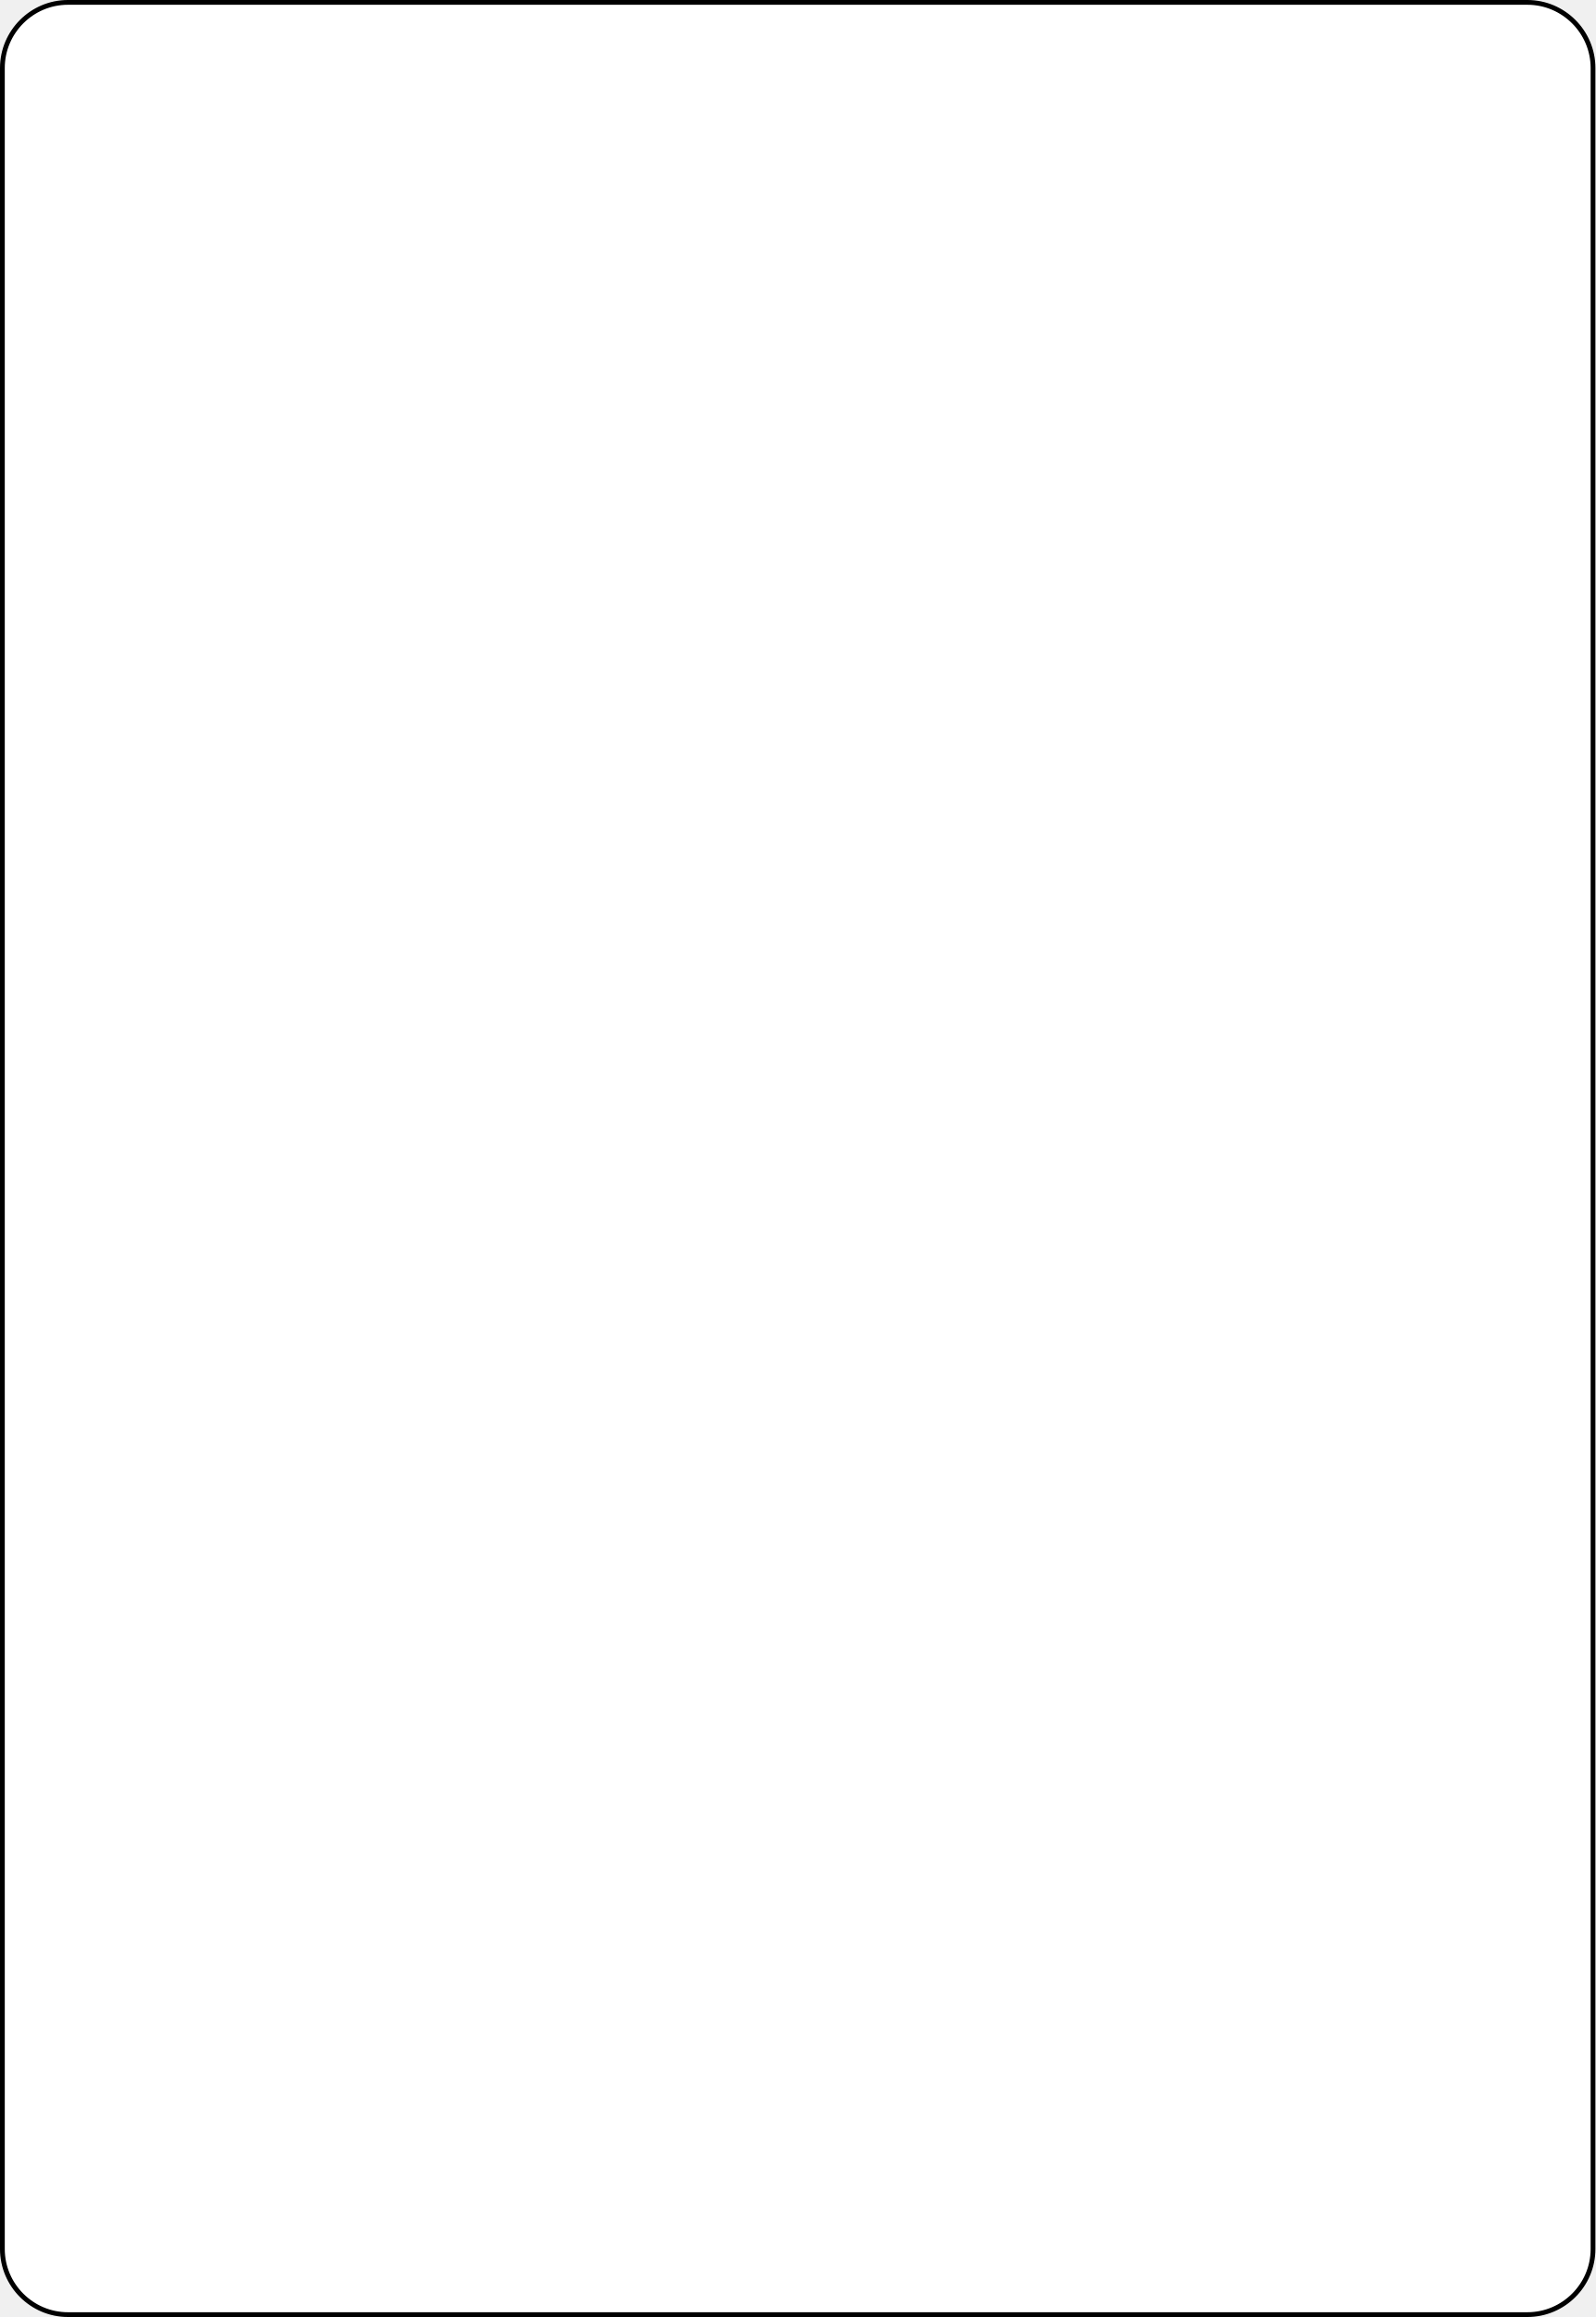
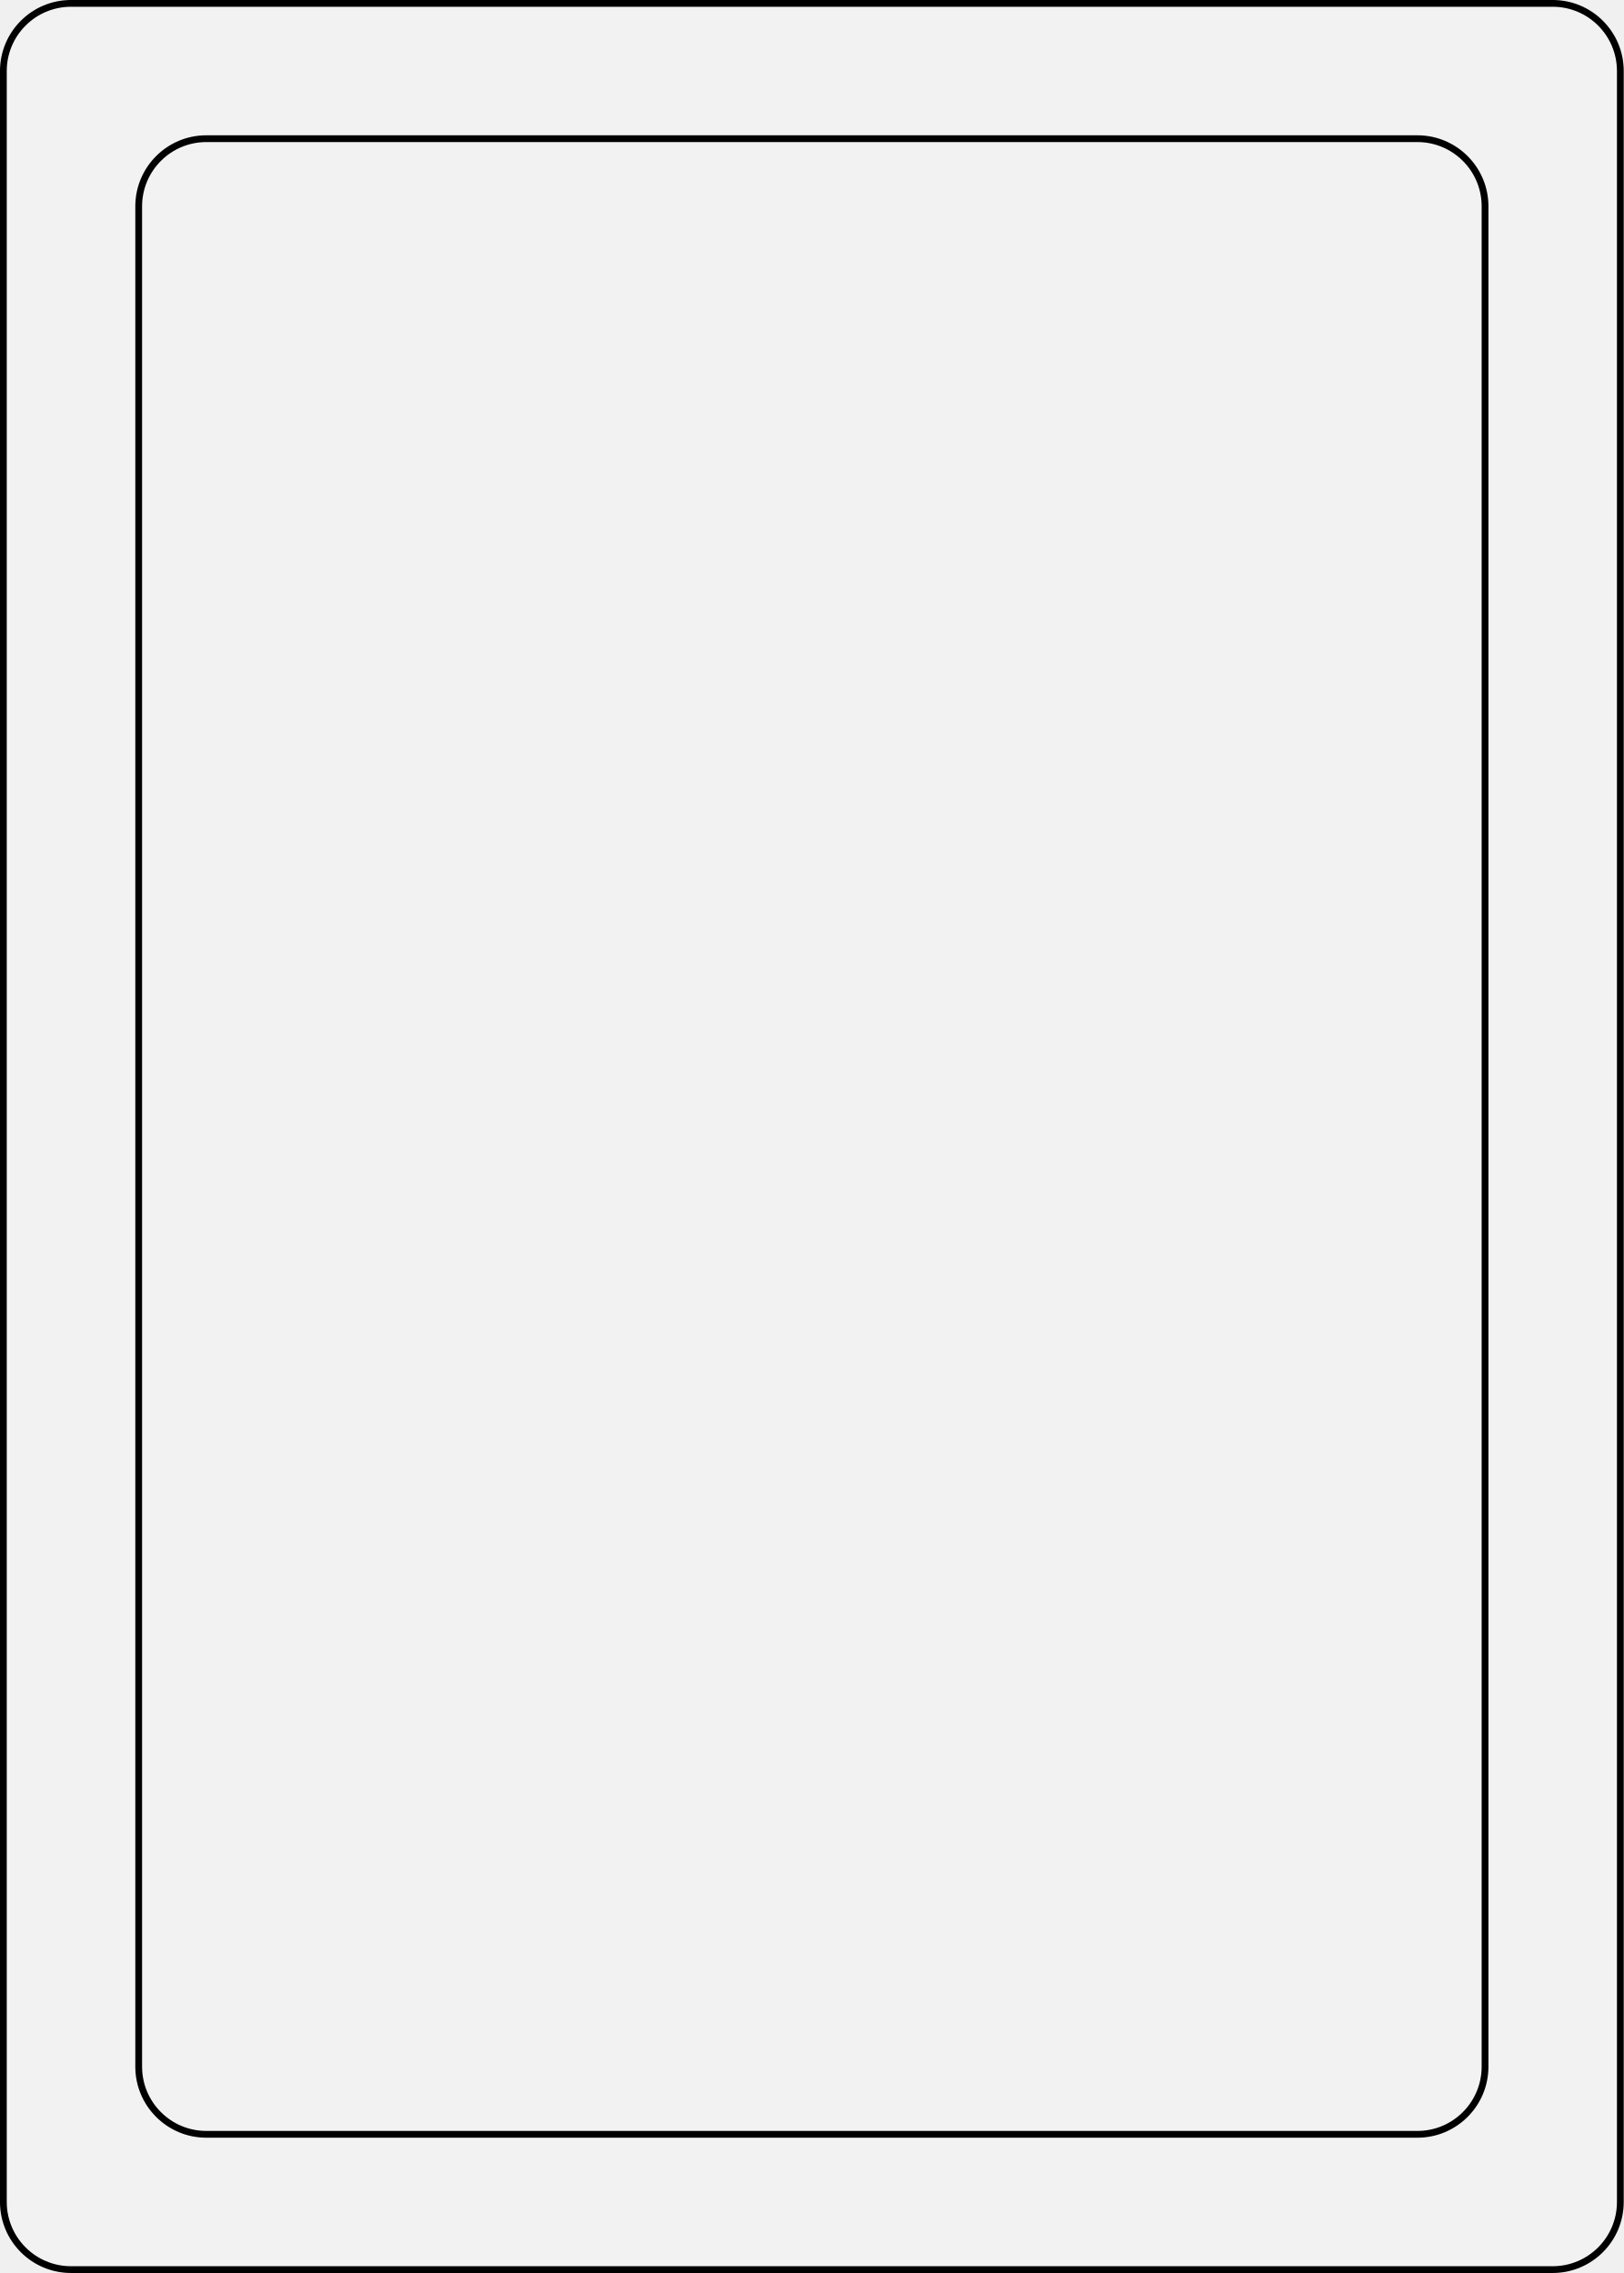
- <svg xmlns="http://www.w3.org/2000/svg" width="167.087pt" height="242.667pt" viewBox="0 0 167.087 242.667" xml:space="preserve" id="svg2" version="1.1">
-   <defs id="defs41" />
-   <g id="Layer_x0020_1" style="clip-rule:nonzero;fill-rule:nonzero;stroke:#000000;stroke-miterlimit:4">
-     <path style="fill:#ffffff;stroke-width:0.5" d="m 166.837,235.548 c 0,3.777 -3.087,6.869 -6.871,6.869 H 7.111 C 3.336,242.417 0.25,239.325 0.25,235.548 V 7.12 C 0.25,3.343 3.336,0.25 7.111,0.25 H 159.966 c 3.784,0 6.871,3.093 6.871,6.87 z" id="path5" />
-     <g style="stroke:none" id="g7">
-       <g id="g9">
- 				
- 			</g>
-     </g>
-     <g id="g15">
- 			
- 		</g>
-     <g id="g19">
- 			
- 		</g>
-     <g style="stroke:none" id="g23">
-       <g id="g25">
- 				
- 			</g>
-     </g>
-     <g style="stroke:none" id="g31">
-       <g id="g33">
- 				
- 			</g>
-     </g>
+ <svg xmlns="http://www.w3.org/2000/svg" width="240" height="336" viewBox="0 0 63.5 88.9" version="1.1" id="svg1">
+   <defs id="defs1" />
+   <g id="layer1">
+     <rect style="fill:#f2f2f2;stroke:#000000;stroke-width:0.265;stroke-linecap:butt;stroke-linejoin:miter;stroke-miterlimit:4;stroke-dasharray:none;paint-order:normal" id="rect1" width="63.235" height="88.635" x="0.132" y="0.132" rx="2.646" ry="2.646" />
+     <rect style="fill:#f2f2f2;stroke:#000000;stroke-width:0.265;stroke-linecap:butt;stroke-linejoin:miter;stroke-miterlimit:4;stroke-dasharray:none;paint-order:normal" id="rect2" width="52.652" height="78.052" x="5.424" y="5.424" rx="2.646" ry="2.646" />
  </g>
+   <g id="layer3" />
</svg>
